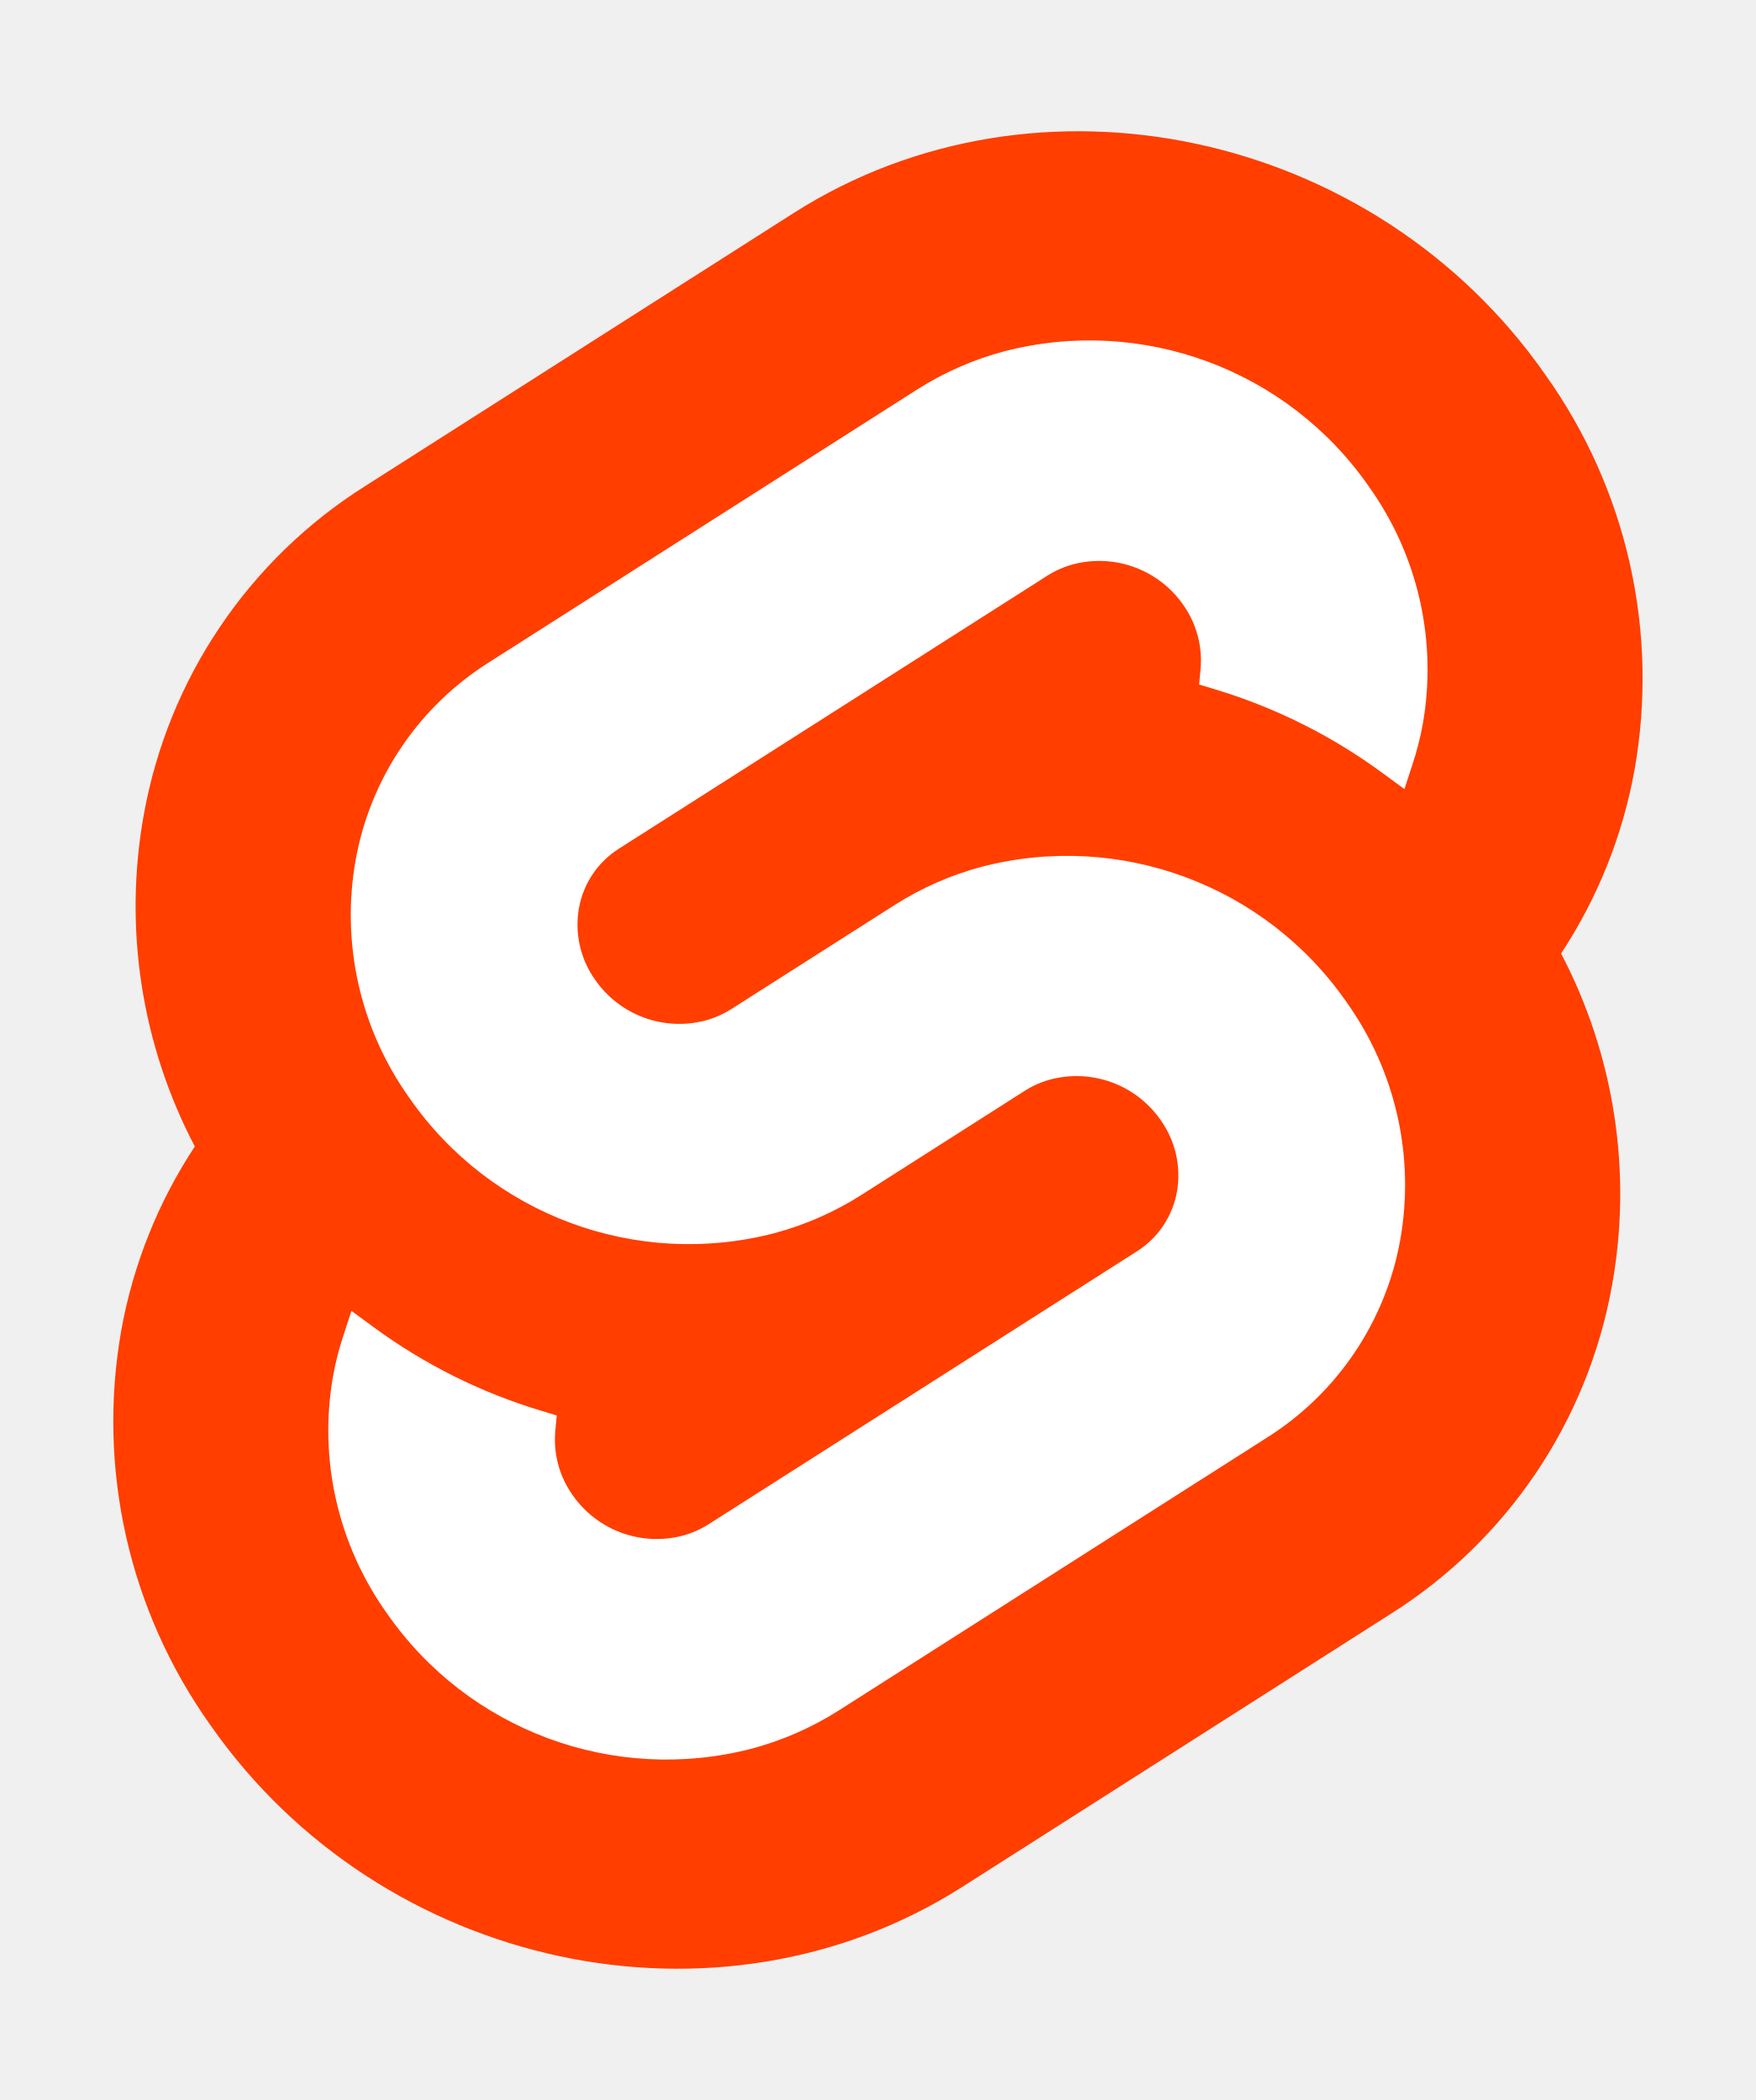
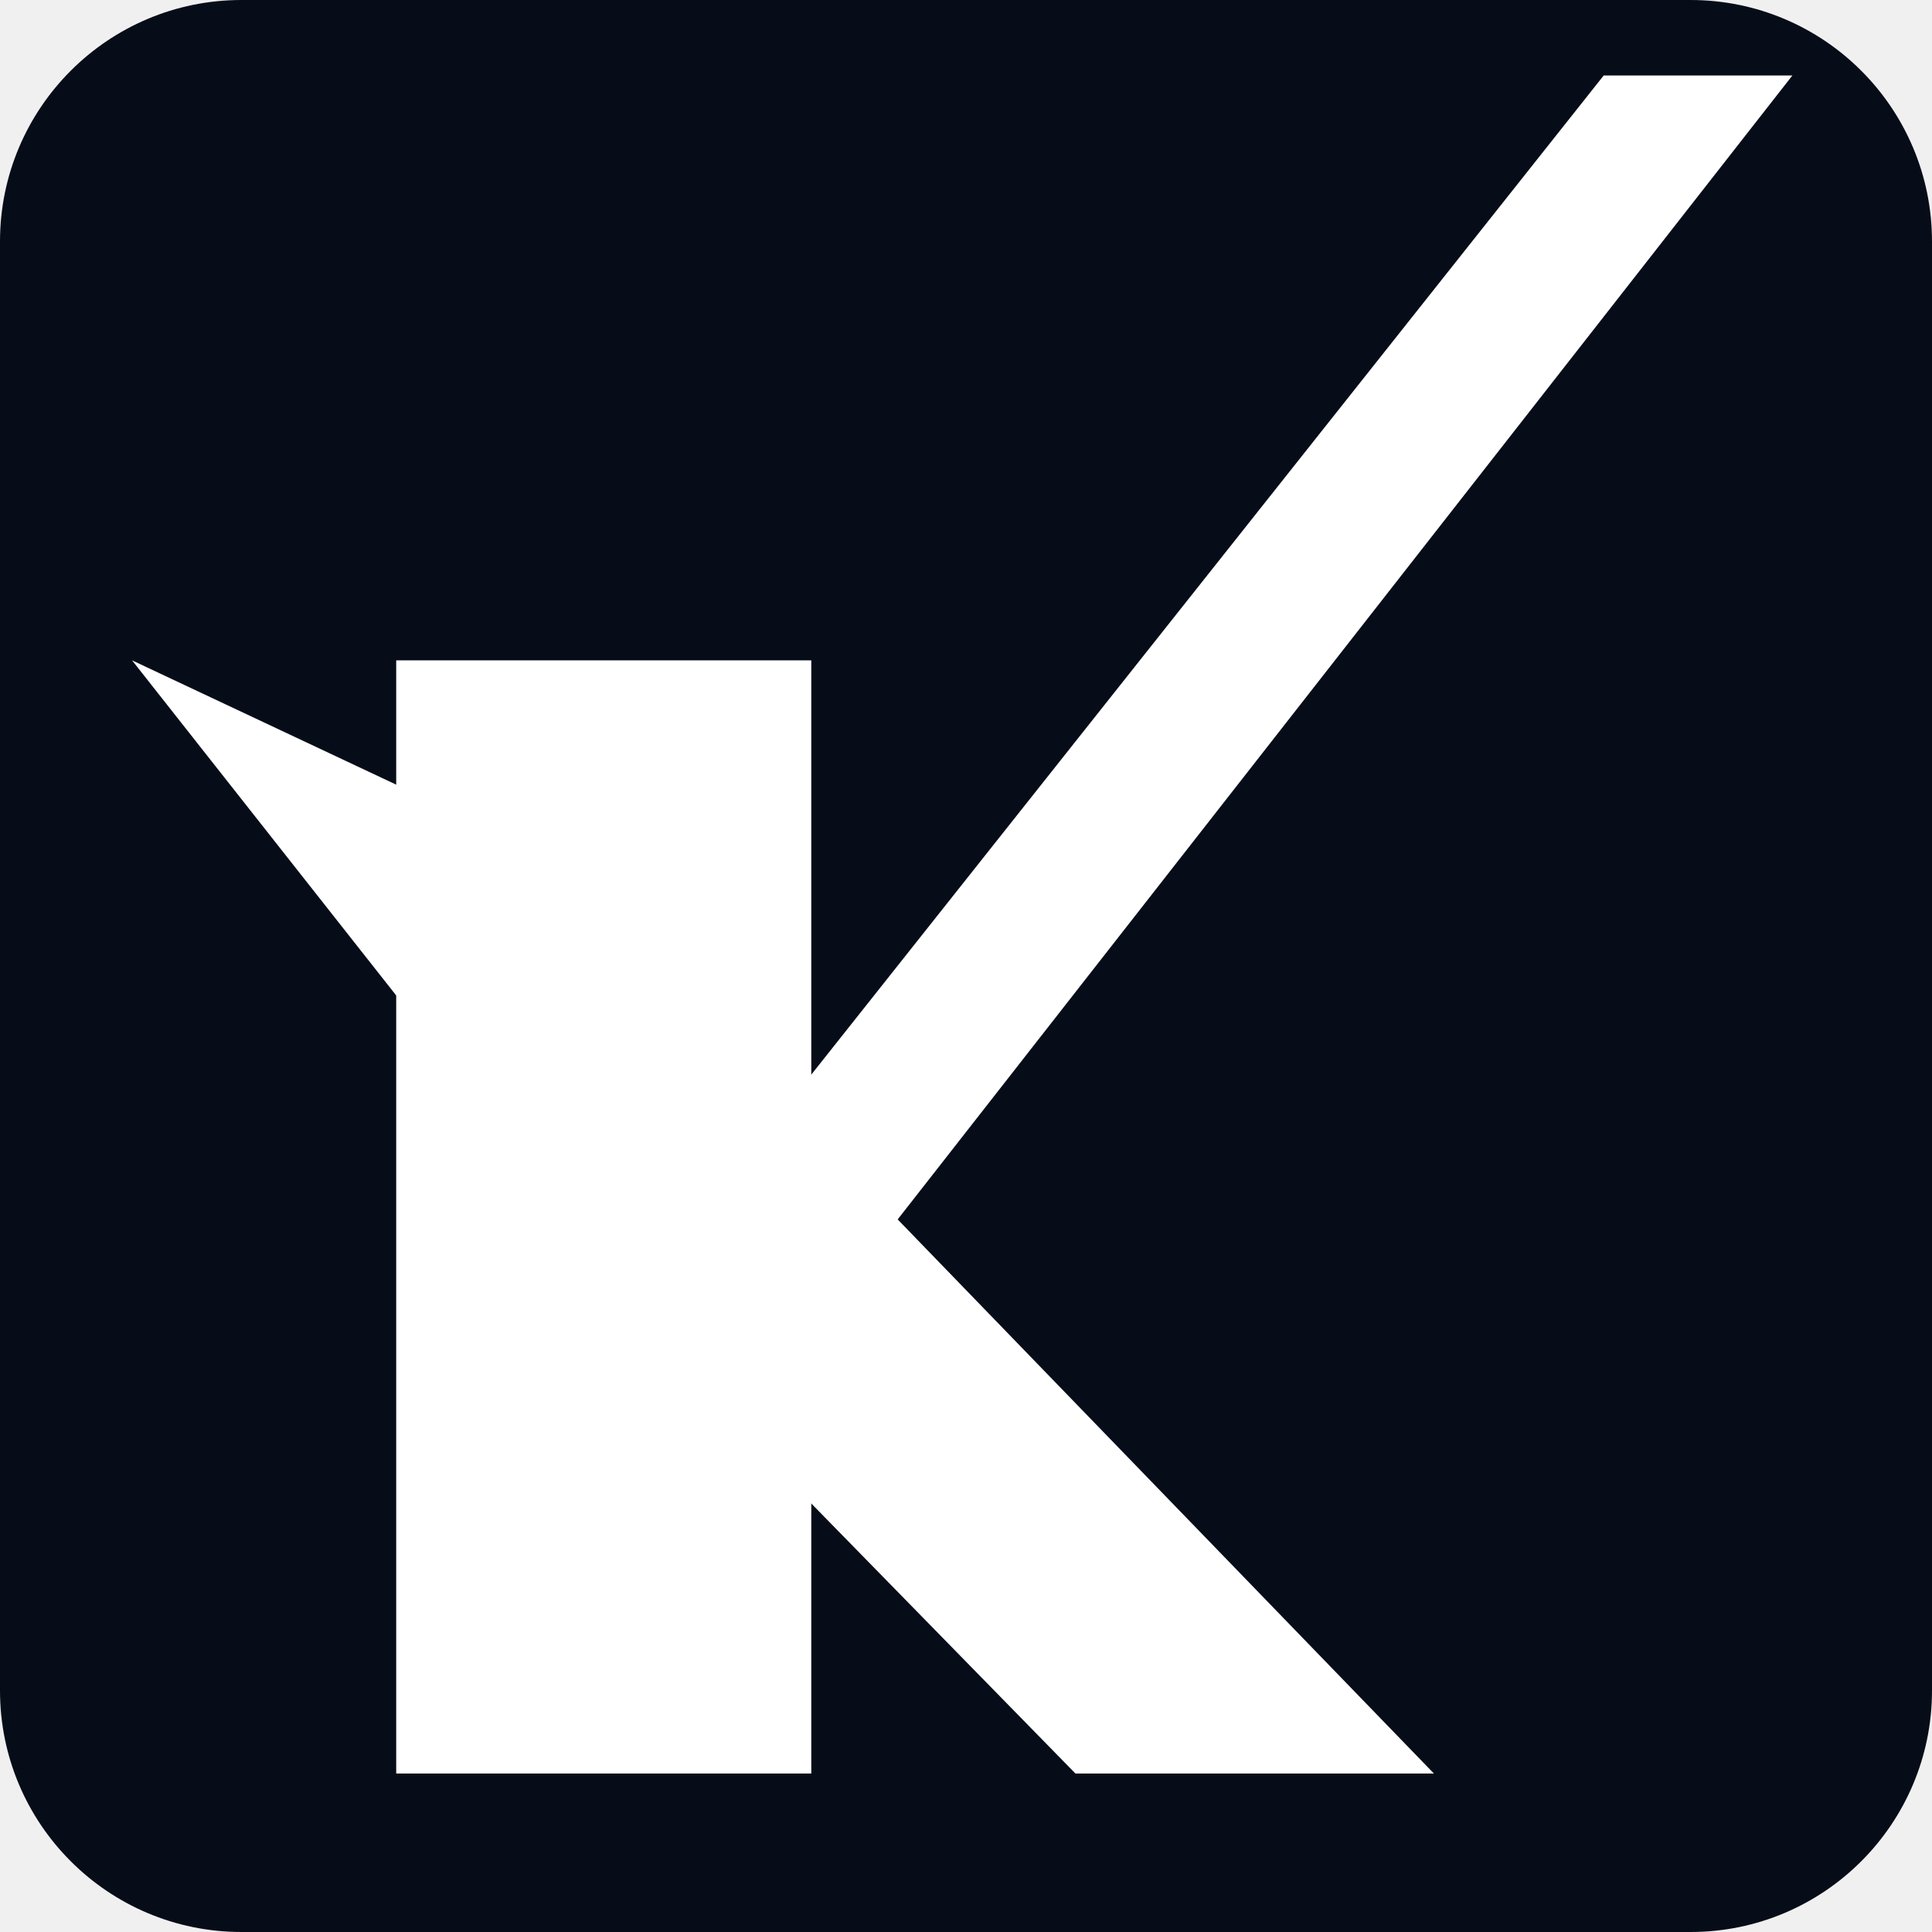
- <svg xmlns="http://www.w3.org/2000/svg" width="107" height="128" viewBox="0 0 107 128">
-   <path d="M94.157 22.819c-10.4-14.885-30.94-19.297-45.792-9.835L22.282 29.608A29.92 29.92 0 0 0 8.764 49.65a31.5 31.5 0 0 0 3.108 20.231 30 30 0 0 0-4.477 11.183 31.9 31.9 0 0 0 5.448 24.116c10.402 14.887 30.942 19.297 45.791 9.835l26.083-16.624A29.92 29.92 0 0 0 98.235 78.35a31.53 31.53 0 0 0-3.105-20.232 30 30 0 0 0 4.474-11.182 31.88 31.88 0 0 0-5.447-24.116" style="fill:#ff3e00" />
-   <path d="M45.817 106.582a20.72 20.72 0 0 1-22.237-8.243 19.17 19.17 0 0 1-3.277-14.503 18 18 0 0 1 .624-2.435l.49-1.498 1.337.981a33.6 33.6 0 0 0 10.203 5.098l.97.294-.09.968a5.85 5.85 0 0 0 1.052 3.878 6.24 6.24 0 0 0 6.695 2.485 5.8 5.8 0 0 0 1.603-.704L69.27 76.28a5.43 5.43 0 0 0 2.45-3.631 5.8 5.8 0 0 0-.987-4.371 6.24 6.24 0 0 0-6.698-2.487 5.7 5.7 0 0 0-1.6.704l-9.953 6.345a19 19 0 0 1-5.296 2.326 20.72 20.72 0 0 1-22.237-8.243 19.17 19.17 0 0 1-3.277-14.502 17.99 17.99 0 0 1 8.13-12.052l26.081-16.623a19 19 0 0 1 5.3-2.329 20.72 20.72 0 0 1 22.237 8.243 19.17 19.17 0 0 1 3.277 14.503 18 18 0 0 1-.624 2.435l-.49 1.498-1.337-.98a33.6 33.6 0 0 0-10.203-5.1l-.97-.294.09-.968a5.86 5.86 0 0 0-1.052-3.878 6.24 6.24 0 0 0-6.696-2.485 5.8 5.8 0 0 0-1.602.704L37.73 51.72a5.42 5.42 0 0 0-2.449 3.63 5.79 5.79 0 0 0 .986 4.372 6.24 6.24 0 0 0 6.698 2.486 5.8 5.8 0 0 0 1.602-.704l9.952-6.342a19 19 0 0 1 5.295-2.328 20.72 20.72 0 0 1 22.237 8.242 19.17 19.17 0 0 1 3.277 14.503 18 18 0 0 1-8.13 12.053l-26.081 16.622a19 19 0 0 1-5.3 2.328" style="fill:#fff" />
+ <svg xmlns="http://www.w3.org/2000/svg" viewBox="0 0 512 512" width="512" height="512">
+   <rect width="512" height="512" fill="#070d18" rx="64" />
+   <g fill="#ffffff">
+     <path d="M105 175 h 110 v 295 h -110 z" />
+     <polygon points="35,175 195,378 475,20 425,20 195,310 120,215" />
+     <polygon points="195,378 285,470 380,470 230,315" />
+   </g>
</svg>
